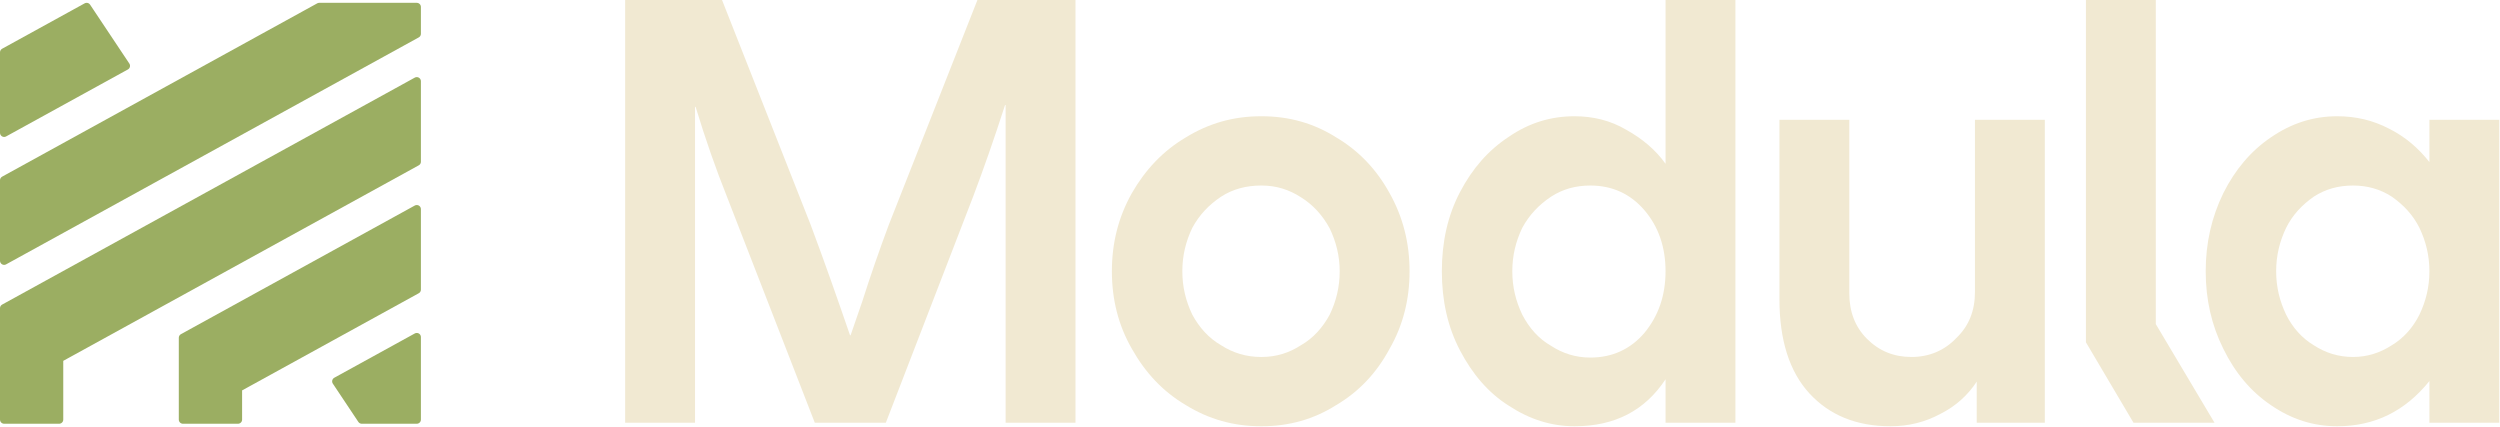
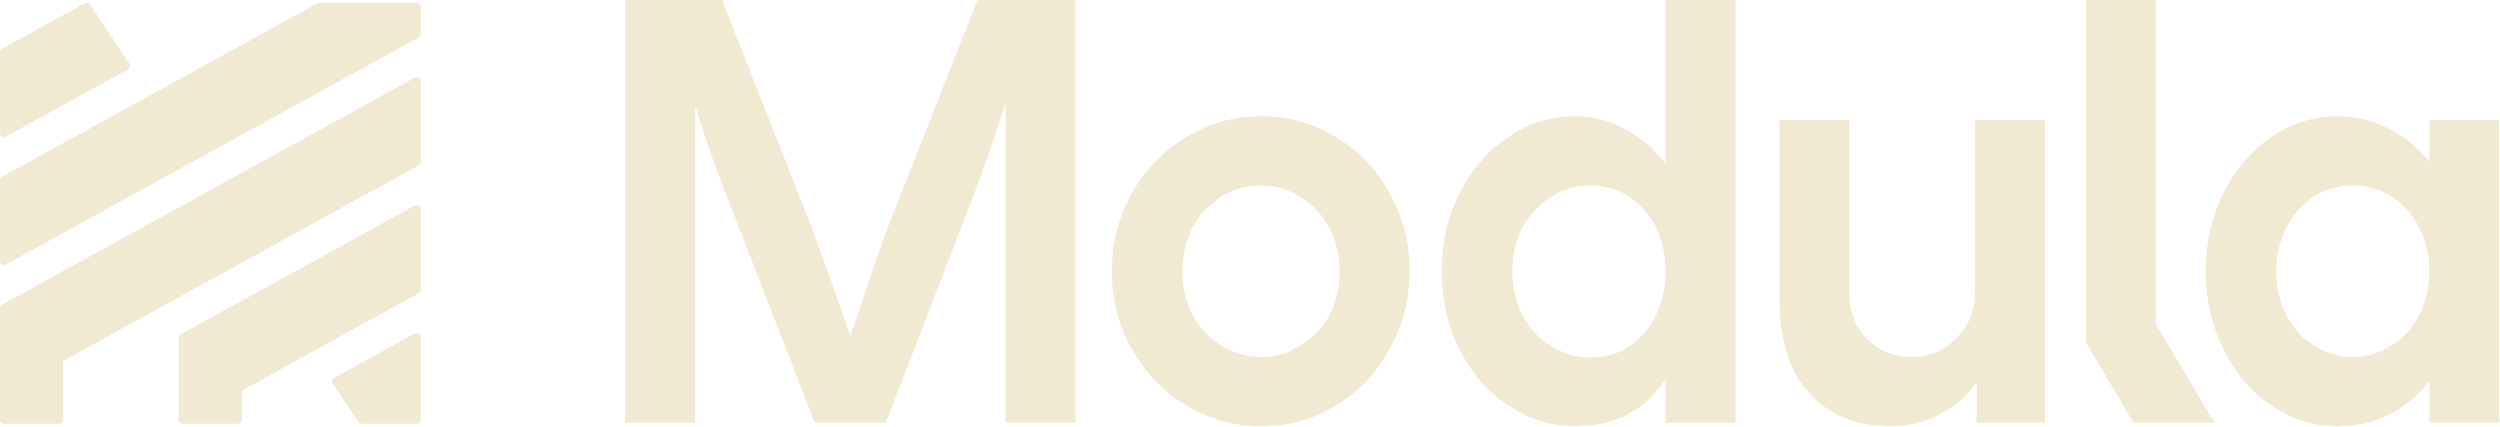
<svg xmlns="http://www.w3.org/2000/svg" width="100%" height="100%" viewBox="0 0 2679 457" version="1.1" style="fill-rule:evenodd;clip-rule:evenodd;stroke-linejoin:round;">
  <g transform="matrix(1,0,0,1,-300.0343,-985)">
    <g transform="matrix(1,0,0,1,750.874,735)">
      <g transform="matrix(629.1667,0,0,629.1667,170,703)">
        <path d="M0.845,-0L0.726,-0L0.726,-0.541L0.725,-0.541C0.706,-0.482 0.688,-0.431 0.671,-0.386L0.522,-0L0.401,-0L0.251,-0.386C0.233,-0.431 0.215,-0.482 0.198,-0.538L0.197,-0.538L0.197,-0L0.078,-0L0.078,-0.72L0.243,-0.72L0.394,-0.337C0.418,-0.273 0.44,-0.21 0.461,-0.149L0.462,-0.149L0.482,-0.207C0.496,-0.251 0.511,-0.294 0.527,-0.337L0.678,-0.72L0.845,-0.72L0.845,-0Z" style="fill:rgb(241,233,210);fill-rule:nonzero;" />
      </g>
      <g>
        <g transform="matrix(629.1667,0,0,629.1667,714.2292,703)">
          <path d="M0.296,0.006C0.249,0.006 0.207,-0.006 0.168,-0.03C0.129,-0.053 0.099,-0.085 0.076,-0.126C0.053,-0.166 0.042,-0.21 0.042,-0.258C0.042,-0.306 0.053,-0.35 0.076,-0.391C0.099,-0.431 0.129,-0.463 0.168,-0.486C0.207,-0.51 0.249,-0.522 0.296,-0.522L0.297,-0.522C0.344,-0.522 0.386,-0.51 0.424,-0.486C0.463,-0.463 0.493,-0.431 0.515,-0.391C0.538,-0.35 0.549,-0.306 0.549,-0.258C0.549,-0.21 0.538,-0.166 0.515,-0.126C0.493,-0.085 0.463,-0.053 0.424,-0.03C0.386,-0.006 0.344,0.006 0.297,0.006L0.296,0.006ZM0.297,-0.112C0.322,-0.112 0.344,-0.119 0.364,-0.132C0.385,-0.144 0.401,-0.162 0.413,-0.184C0.424,-0.207 0.43,-0.231 0.43,-0.258C0.43,-0.284 0.424,-0.308 0.413,-0.331C0.401,-0.353 0.385,-0.371 0.364,-0.384C0.344,-0.397 0.322,-0.404 0.297,-0.404L0.296,-0.404C0.271,-0.404 0.248,-0.398 0.228,-0.385C0.207,-0.371 0.191,-0.354 0.179,-0.332C0.168,-0.309 0.162,-0.285 0.162,-0.258C0.162,-0.231 0.168,-0.207 0.179,-0.184C0.191,-0.162 0.207,-0.144 0.228,-0.132C0.248,-0.119 0.271,-0.112 0.296,-0.112L0.297,-0.112Z" style="fill:rgb(241,233,210);fill-rule:nonzero;" />
        </g>
        <g transform="matrix(629.1667,0,0,629.1667,1067.821,703)">
          <path d="M0.542,-0L0.423,-0L0.423,-0.074C0.388,-0.021 0.337,0.006 0.268,0.006C0.228,0.006 0.191,-0.006 0.156,-0.029C0.121,-0.051 0.094,-0.083 0.073,-0.123C0.052,-0.163 0.042,-0.208 0.042,-0.258C0.042,-0.308 0.052,-0.353 0.073,-0.393C0.094,-0.433 0.121,-0.464 0.156,-0.487C0.191,-0.511 0.228,-0.522 0.268,-0.522C0.299,-0.522 0.329,-0.515 0.356,-0.499C0.383,-0.484 0.406,-0.465 0.423,-0.441L0.423,-0.72L0.542,-0.72L0.542,-0ZM0.295,-0.111C0.332,-0.111 0.363,-0.125 0.387,-0.153C0.411,-0.182 0.423,-0.217 0.423,-0.258C0.423,-0.299 0.411,-0.334 0.387,-0.362C0.363,-0.39 0.332,-0.404 0.295,-0.404C0.27,-0.404 0.248,-0.398 0.228,-0.385C0.207,-0.371 0.191,-0.354 0.179,-0.332C0.168,-0.309 0.162,-0.285 0.162,-0.258C0.162,-0.231 0.168,-0.207 0.179,-0.184C0.191,-0.161 0.207,-0.143 0.228,-0.131C0.248,-0.118 0.27,-0.111 0.295,-0.111Z" style="fill:rgb(241,233,210);fill-rule:nonzero;" />
        </g>
        <g transform="matrix(629.1667,0,0,629.1667,1417.008,703)">
          <path d="M0.251,0.006C0.193,0.006 0.147,-0.013 0.113,-0.05C0.079,-0.087 0.062,-0.141 0.062,-0.21L0.062,-0.516L0.181,-0.516L0.181,-0.22C0.181,-0.189 0.191,-0.163 0.211,-0.143C0.232,-0.122 0.257,-0.112 0.287,-0.112C0.317,-0.112 0.343,-0.123 0.363,-0.144C0.385,-0.165 0.395,-0.191 0.395,-0.223L0.395,-0.516L0.514,-0.516L0.514,-0L0.398,-0L0.398,-0.07C0.383,-0.047 0.362,-0.028 0.336,-0.015C0.31,-0.001 0.282,0.006 0.251,0.006Z" style="fill:rgb(241,233,210);fill-rule:nonzero;" />
        </g>
        <g transform="matrix(629.1667,0,0,629.1667,1747.321,703)">
          <path d="M0.14,-0L0.059,-0.137L0.059,-0.72L0.178,-0.72L0.178,-0.168L0.278,-0L0.14,-0Z" style="fill:rgb(241,233,210);fill-rule:nonzero;" />
        </g>
        <g transform="matrix(629.1667,0,0,629.1667,1886.367,703)">
          <path d="M0.542,-0.516L0.542,-0L0.423,-0L0.423,-0.071C0.382,-0.02 0.33,0.006 0.266,0.006C0.225,0.006 0.188,-0.006 0.153,-0.03C0.119,-0.053 0.092,-0.085 0.072,-0.126C0.052,-0.166 0.042,-0.21 0.042,-0.258C0.042,-0.306 0.052,-0.35 0.072,-0.391C0.092,-0.431 0.119,-0.463 0.153,-0.486C0.188,-0.51 0.225,-0.522 0.266,-0.522C0.298,-0.522 0.327,-0.515 0.354,-0.501C0.382,-0.487 0.404,-0.468 0.423,-0.444L0.423,-0.516L0.542,-0.516ZM0.293,-0.112C0.317,-0.112 0.339,-0.119 0.359,-0.132C0.379,-0.144 0.395,-0.162 0.406,-0.184C0.417,-0.207 0.423,-0.231 0.423,-0.258C0.423,-0.285 0.417,-0.309 0.406,-0.332C0.395,-0.354 0.379,-0.371 0.359,-0.385C0.339,-0.398 0.317,-0.404 0.293,-0.404C0.268,-0.404 0.246,-0.398 0.226,-0.385C0.206,-0.371 0.19,-0.354 0.179,-0.332C0.168,-0.309 0.162,-0.285 0.162,-0.258C0.162,-0.231 0.168,-0.207 0.179,-0.184C0.19,-0.162 0.206,-0.144 0.226,-0.132C0.246,-0.119 0.268,-0.112 0.293,-0.112Z" style="fill:rgb(241,233,210);fill-rule:nonzero;" />
        </g>
      </g>
    </g>
    <g transform="matrix(4.421974,0,0,4.421974,304.4563,992.4563)">
-       <path d="M0,11L20,0L29.51,14.27L0,30.5L0,11Z" style="fill:rgb(155,174,98);fill-rule:nonzero;stroke:rgb(155,174,98);stroke-width:2px;" />
+       <path d="M0,11L20,0L29.51,14.27L0,30.5L0,11Z" style="fill:rgb(241,233,210);fill-rule:nonzero;stroke:rgb(241,233,210);stroke-width:2px;" />
    </g>
    <g transform="matrix(4.421974,0,0,4.421974,304.4563,992.4563)">
-       <path d="M0,42L76.36,0L100,0L100,6.5L0,61.5L0,42Z" style="fill:rgb(155,174,98);fill-rule:nonzero;stroke:rgb(155,174,98);stroke-width:2px;" />
+       <path d="M0,42L76.36,0L100,0L100,6.5L0,61.5L0,42Z" style="fill:rgb(241,233,210);fill-rule:nonzero;stroke:rgb(241,233,210);stroke-width:2px;" />
    </g>
    <g transform="matrix(4.421974,0,0,4.421974,304.4563,992.4563)">
-       <path d="M0,73L100,18L100,37.5L13.33,85.17L13.33,100L0,100L0,73Z" style="fill:rgb(155,174,98);fill-rule:nonzero;stroke:rgb(155,174,98);stroke-width:2px;" />
+       <path d="M0,73L100,18L100,37.5L13.33,85.17L13.33,100L0,100L0,73Z" style="fill:rgb(241,233,210);fill-rule:nonzero;stroke:rgb(241,233,210);stroke-width:2px;" />
    </g>
    <g transform="matrix(4.421974,0,0,4.421974,304.4563,992.4563)">
-       <path d="M43.33,80.17L100,49L100,68.5L56.67,92.33L56.67,100L43.33,100L43.33,80.17Z" style="fill:rgb(155,174,98);fill-rule:nonzero;stroke:rgb(155,174,98);stroke-width:2px;" />
+       <path d="M43.33,80.17L100,49L100,68.5L56.67,92.33L56.67,100L43.33,100L43.33,80.17Z" style="fill:rgb(241,233,210);fill-rule:nonzero;stroke:rgb(241,233,210);stroke-width:2px;" />
    </g>
    <g transform="matrix(4.421974,0,0,4.421974,304.4563,992.4563)">
-       <path d="M80.49,90.73L100,80L100,100L86.67,100L80.49,90.73Z" style="fill:rgb(155,174,98);fill-rule:nonzero;stroke:rgb(155,174,98);stroke-width:2px;" />
+       <path d="M80.49,90.73L100,80L100,100L86.67,100L80.49,90.73Z" style="fill:rgb(241,233,210);fill-rule:nonzero;stroke:rgb(241,233,210);stroke-width:2px;" />
    </g>
  </g>
</svg>
